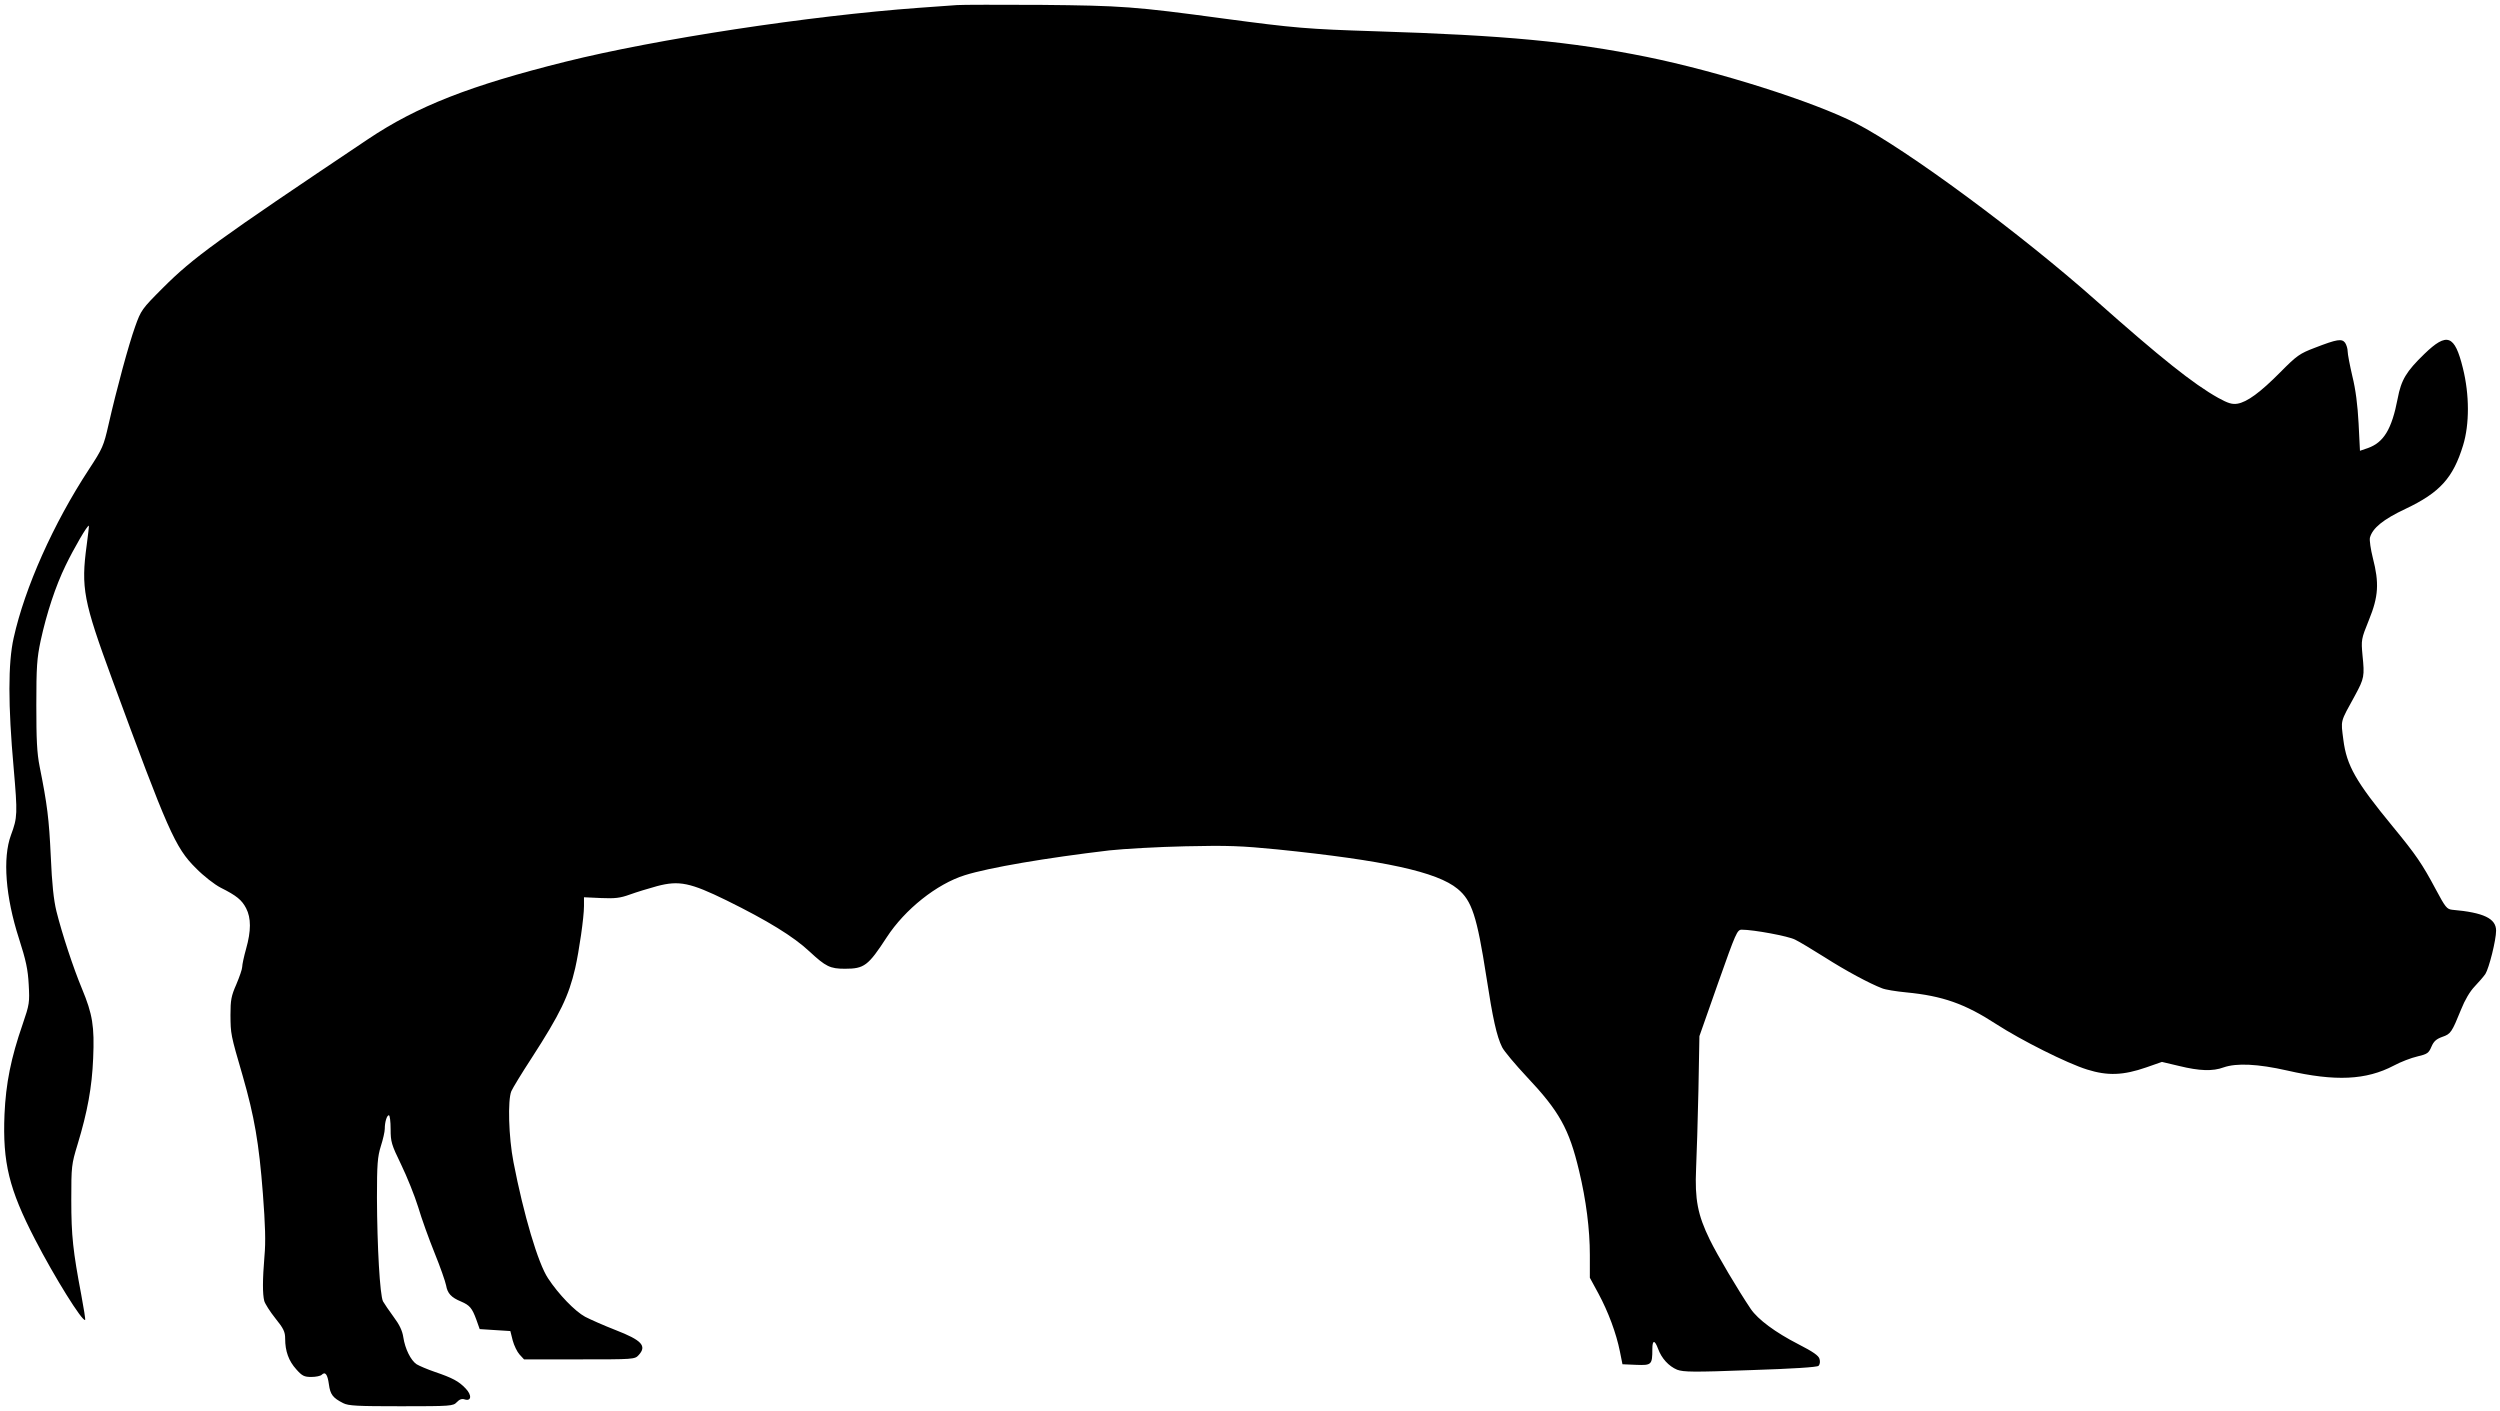
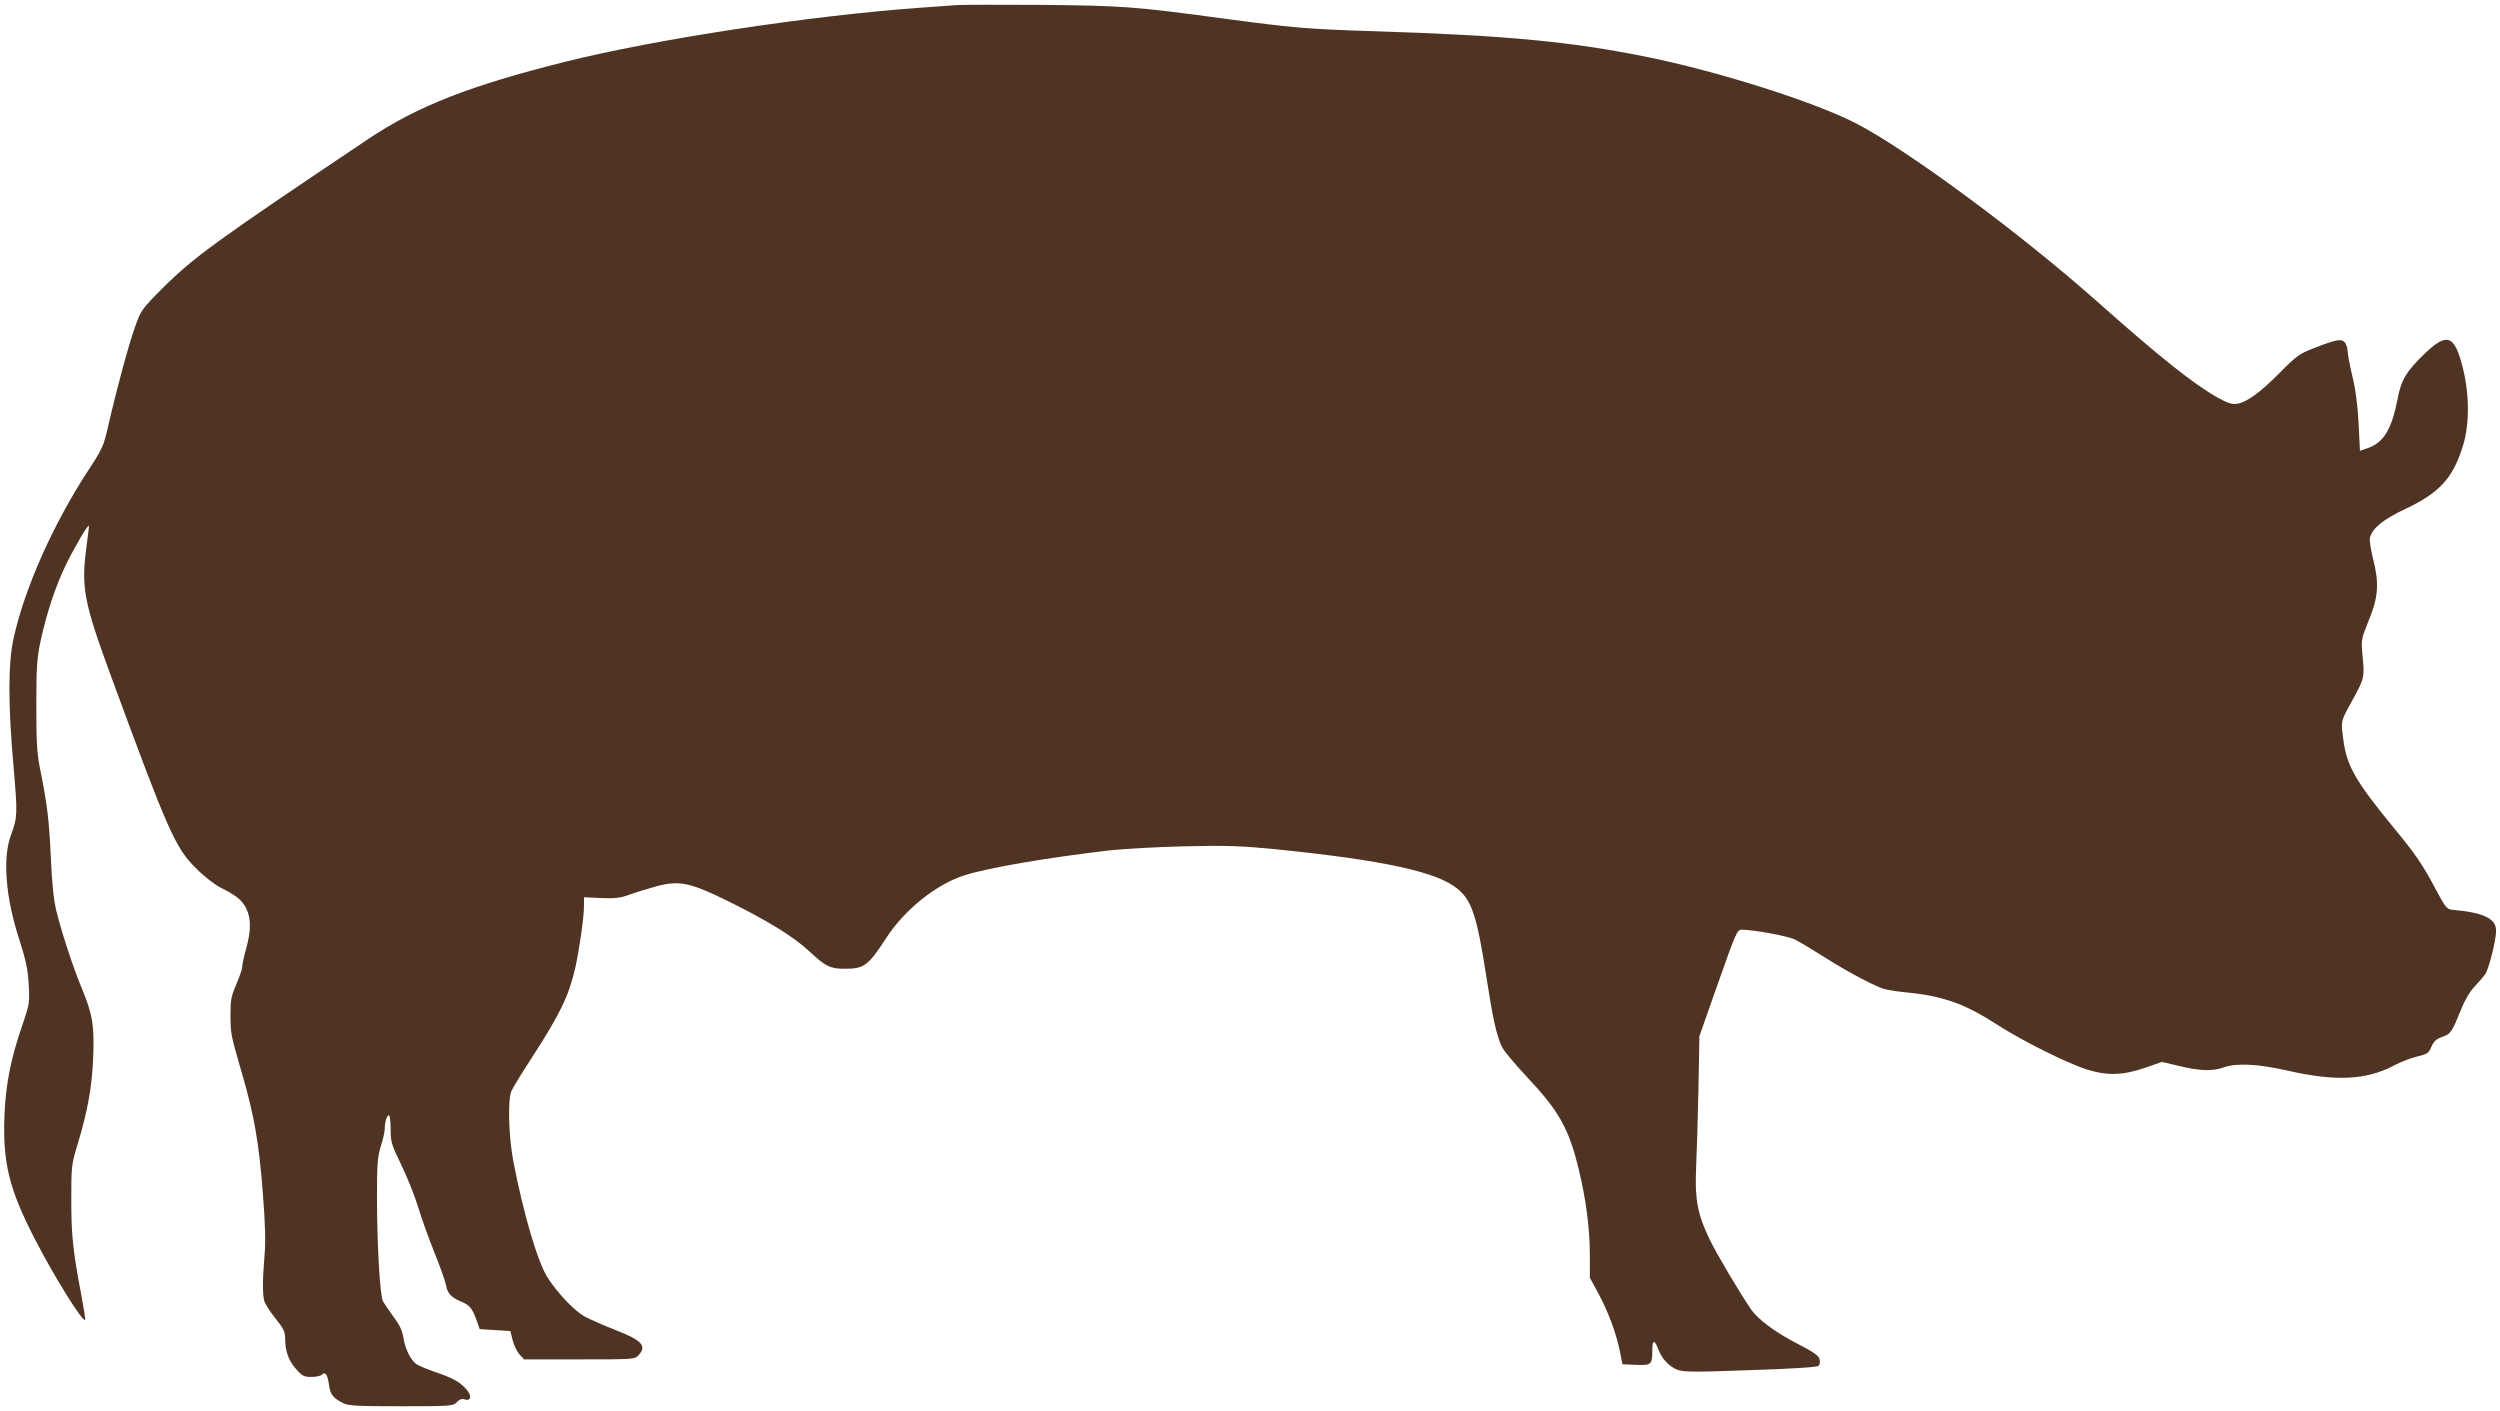
<svg xmlns="http://www.w3.org/2000/svg" version="1.0" width="1280pt" height="722pt" viewBox="0 0 1280 722" preserveAspectRatio="xMidYMid meet">
-   <g transform="translate(0,722) scale(0.1,-0.1)" fill="#000000" stroke="none">
+   <g transform="translate(0,722) scale(0.1,-0.1)" fill="#4f3424" stroke="none">
    <path d="M4900 7194 c-25 -2 -112 -8 -195 -14 -563 -41 -1345 -160 -1810 -276 -489 -122 -759 -228 -1010 -396 -779 -522 -895 -606 -1051 -762 -108 -108 -112 -114 -142 -198 -33 -92 -94 -316 -137 -505 -24 -105 -30 -120 -99 -225 -183 -279 -329 -607 -386 -864 -29 -128 -29 -345 0 -667 20 -233 20 -252 -14 -343 -43 -117 -28 -315 41 -529 36 -112 46 -159 50 -236 5 -91 4 -101 -31 -203 -60 -173 -86 -303 -93 -462 -10 -246 23 -382 156 -639 100 -194 244 -425 257 -413 2 2 -7 60 -20 129 -42 222 -51 301 -51 484 0 174 1 183 32 285 51 168 74 294 80 442 7 163 -3 225 -57 355 -45 108 -102 281 -131 397 -14 57 -23 140 -29 281 -9 193 -18 265 -57 460 -14 70 -17 139 -17 315 0 195 3 239 22 329 31 142 76 279 128 386 41 85 113 210 119 203 1 -2 -4 -46 -11 -98 -30 -221 -17 -287 131 -690 284 -772 322 -860 427 -964 41 -42 97 -85 128 -101 82 -41 108 -63 130 -105 26 -50 26 -116 0 -208 -11 -39 -20 -81 -20 -93 0 -11 -14 -51 -30 -89 -26 -59 -30 -80 -30 -157 1 -98 0 -97 63 -313 59 -206 83 -341 103 -602 12 -158 15 -246 8 -320 -10 -121 -10 -193 -1 -229 4 -14 29 -54 57 -89 42 -52 50 -69 50 -104 0 -64 18 -114 57 -157 30 -34 41 -39 77 -39 23 0 47 5 53 11 18 18 30 3 37 -49 7 -52 20 -69 73 -96 27 -14 73 -16 297 -16 256 0 266 1 285 21 13 14 26 19 40 14 35 -11 38 22 5 56 -35 37 -67 54 -158 85 -38 13 -80 31 -93 39 -30 20 -59 79 -68 138 -5 34 -20 65 -50 105 -23 31 -47 67 -54 79 -16 31 -30 283 -31 530 0 173 3 210 20 265 11 34 20 74 20 88 0 36 11 70 21 70 5 0 9 -32 9 -71 0 -65 4 -79 54 -182 30 -62 69 -159 87 -217 17 -58 55 -163 84 -235 29 -71 55 -146 59 -166 7 -41 26 -62 77 -83 44 -19 56 -33 78 -93 l17 -48 78 -5 79 -5 12 -48 c7 -26 23 -59 35 -72 l23 -25 283 0 c278 0 284 0 304 22 43 47 16 76 -118 128 -59 23 -129 54 -156 68 -52 28 -137 116 -190 197 -51 76 -125 326 -177 595 -25 129 -30 317 -11 363 7 16 53 92 104 170 146 226 190 317 223 460 20 88 45 260 45 318 l0 45 88 -4 c72 -3 97 0 147 18 33 12 95 31 139 43 113 30 170 18 356 -73 209 -103 343 -185 425 -262 83 -77 105 -88 181 -88 99 0 119 15 214 161 93 143 256 273 400 318 124 39 418 89 740 127 74 8 250 18 390 21 218 5 286 2 470 -16 548 -56 818 -115 923 -202 73 -60 99 -140 147 -449 33 -215 53 -306 81 -362 10 -20 67 -88 125 -150 168 -178 218 -268 269 -483 36 -150 55 -299 55 -430 l0 -117 44 -81 c50 -93 91 -202 110 -297 l13 -65 70 -3 c79 -3 83 0 83 81 0 47 12 48 29 2 18 -50 55 -90 98 -108 33 -12 83 -13 376 -2 218 7 341 15 348 22 7 7 9 22 5 35 -4 17 -33 37 -109 76 -117 60 -206 126 -243 180 -64 95 -171 275 -210 355 -62 127 -77 206 -70 364 3 70 9 252 12 403 l5 275 96 273 c91 257 97 272 121 272 60 0 239 -33 273 -51 21 -10 89 -51 151 -90 108 -69 231 -135 294 -159 16 -7 72 -16 124 -21 186 -18 300 -58 460 -162 130 -84 363 -201 466 -233 105 -33 185 -30 303 11 l80 28 89 -21 c102 -25 171 -28 227 -7 66 23 175 18 325 -16 248 -57 405 -49 546 25 35 19 90 40 121 47 51 12 58 17 72 50 12 28 25 39 55 50 44 15 49 23 97 141 19 48 45 92 69 117 21 22 46 51 55 64 19 30 55 174 55 222 0 62 -63 93 -225 107 -27 3 -35 13 -83 103 -71 133 -101 177 -221 323 -190 231 -236 312 -253 444 -13 104 -18 86 60 228 47 87 49 98 38 205 -7 79 -7 82 33 181 49 120 53 189 20 317 -11 44 -18 91 -15 104 13 49 68 94 183 148 175 83 243 158 294 325 33 107 33 259 -1 395 -42 171 -81 185 -197 73 -93 -90 -119 -133 -137 -229 -30 -156 -71 -224 -152 -253 l-41 -14 -7 140 c-5 94 -15 174 -32 242 -13 56 -24 113 -24 127 0 14 -6 33 -13 44 -17 22 -40 19 -156 -26 -76 -29 -91 -39 -175 -124 -103 -104 -171 -154 -221 -162 -27 -4 -47 2 -98 30 -127 71 -296 206 -624 497 -387 344 -971 775 -1231 909 -217 111 -703 265 -1072 340 -387 78 -719 110 -1390 131 -344 11 -409 16 -775 65 -458 62 -522 66 -935 70 -212 1 -405 1 -430 -1z" />
  </g>
</svg>
